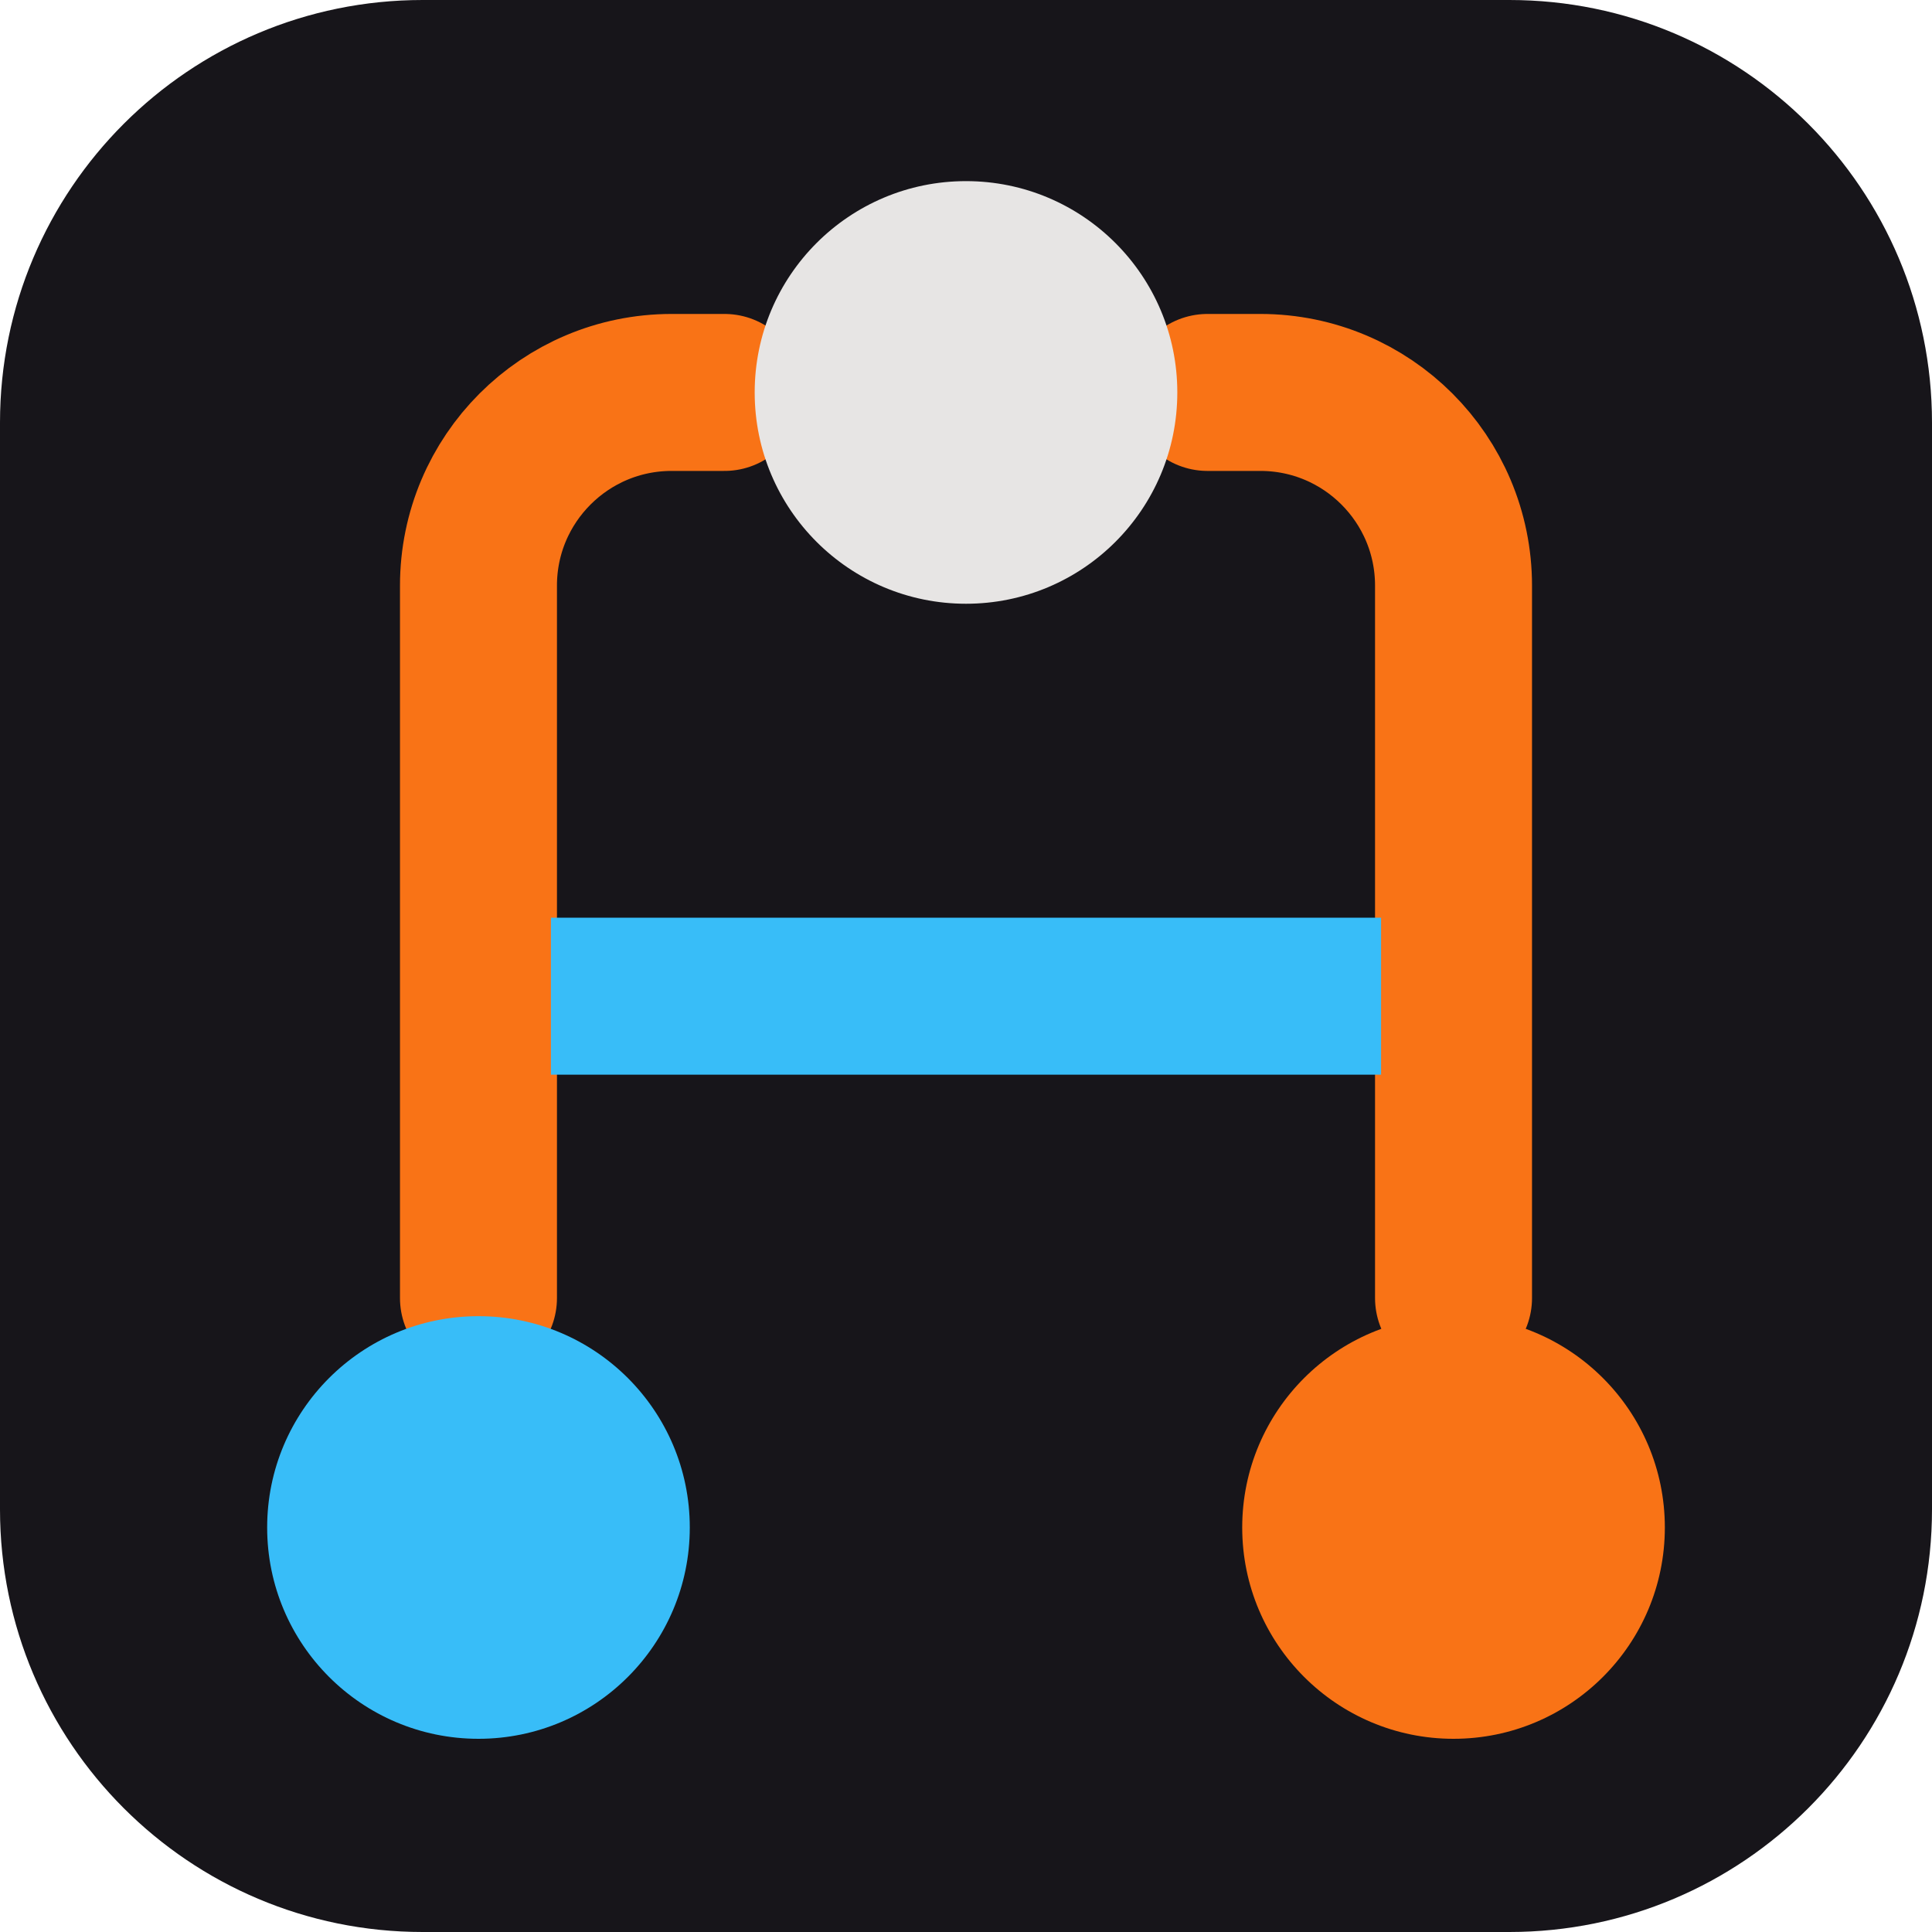
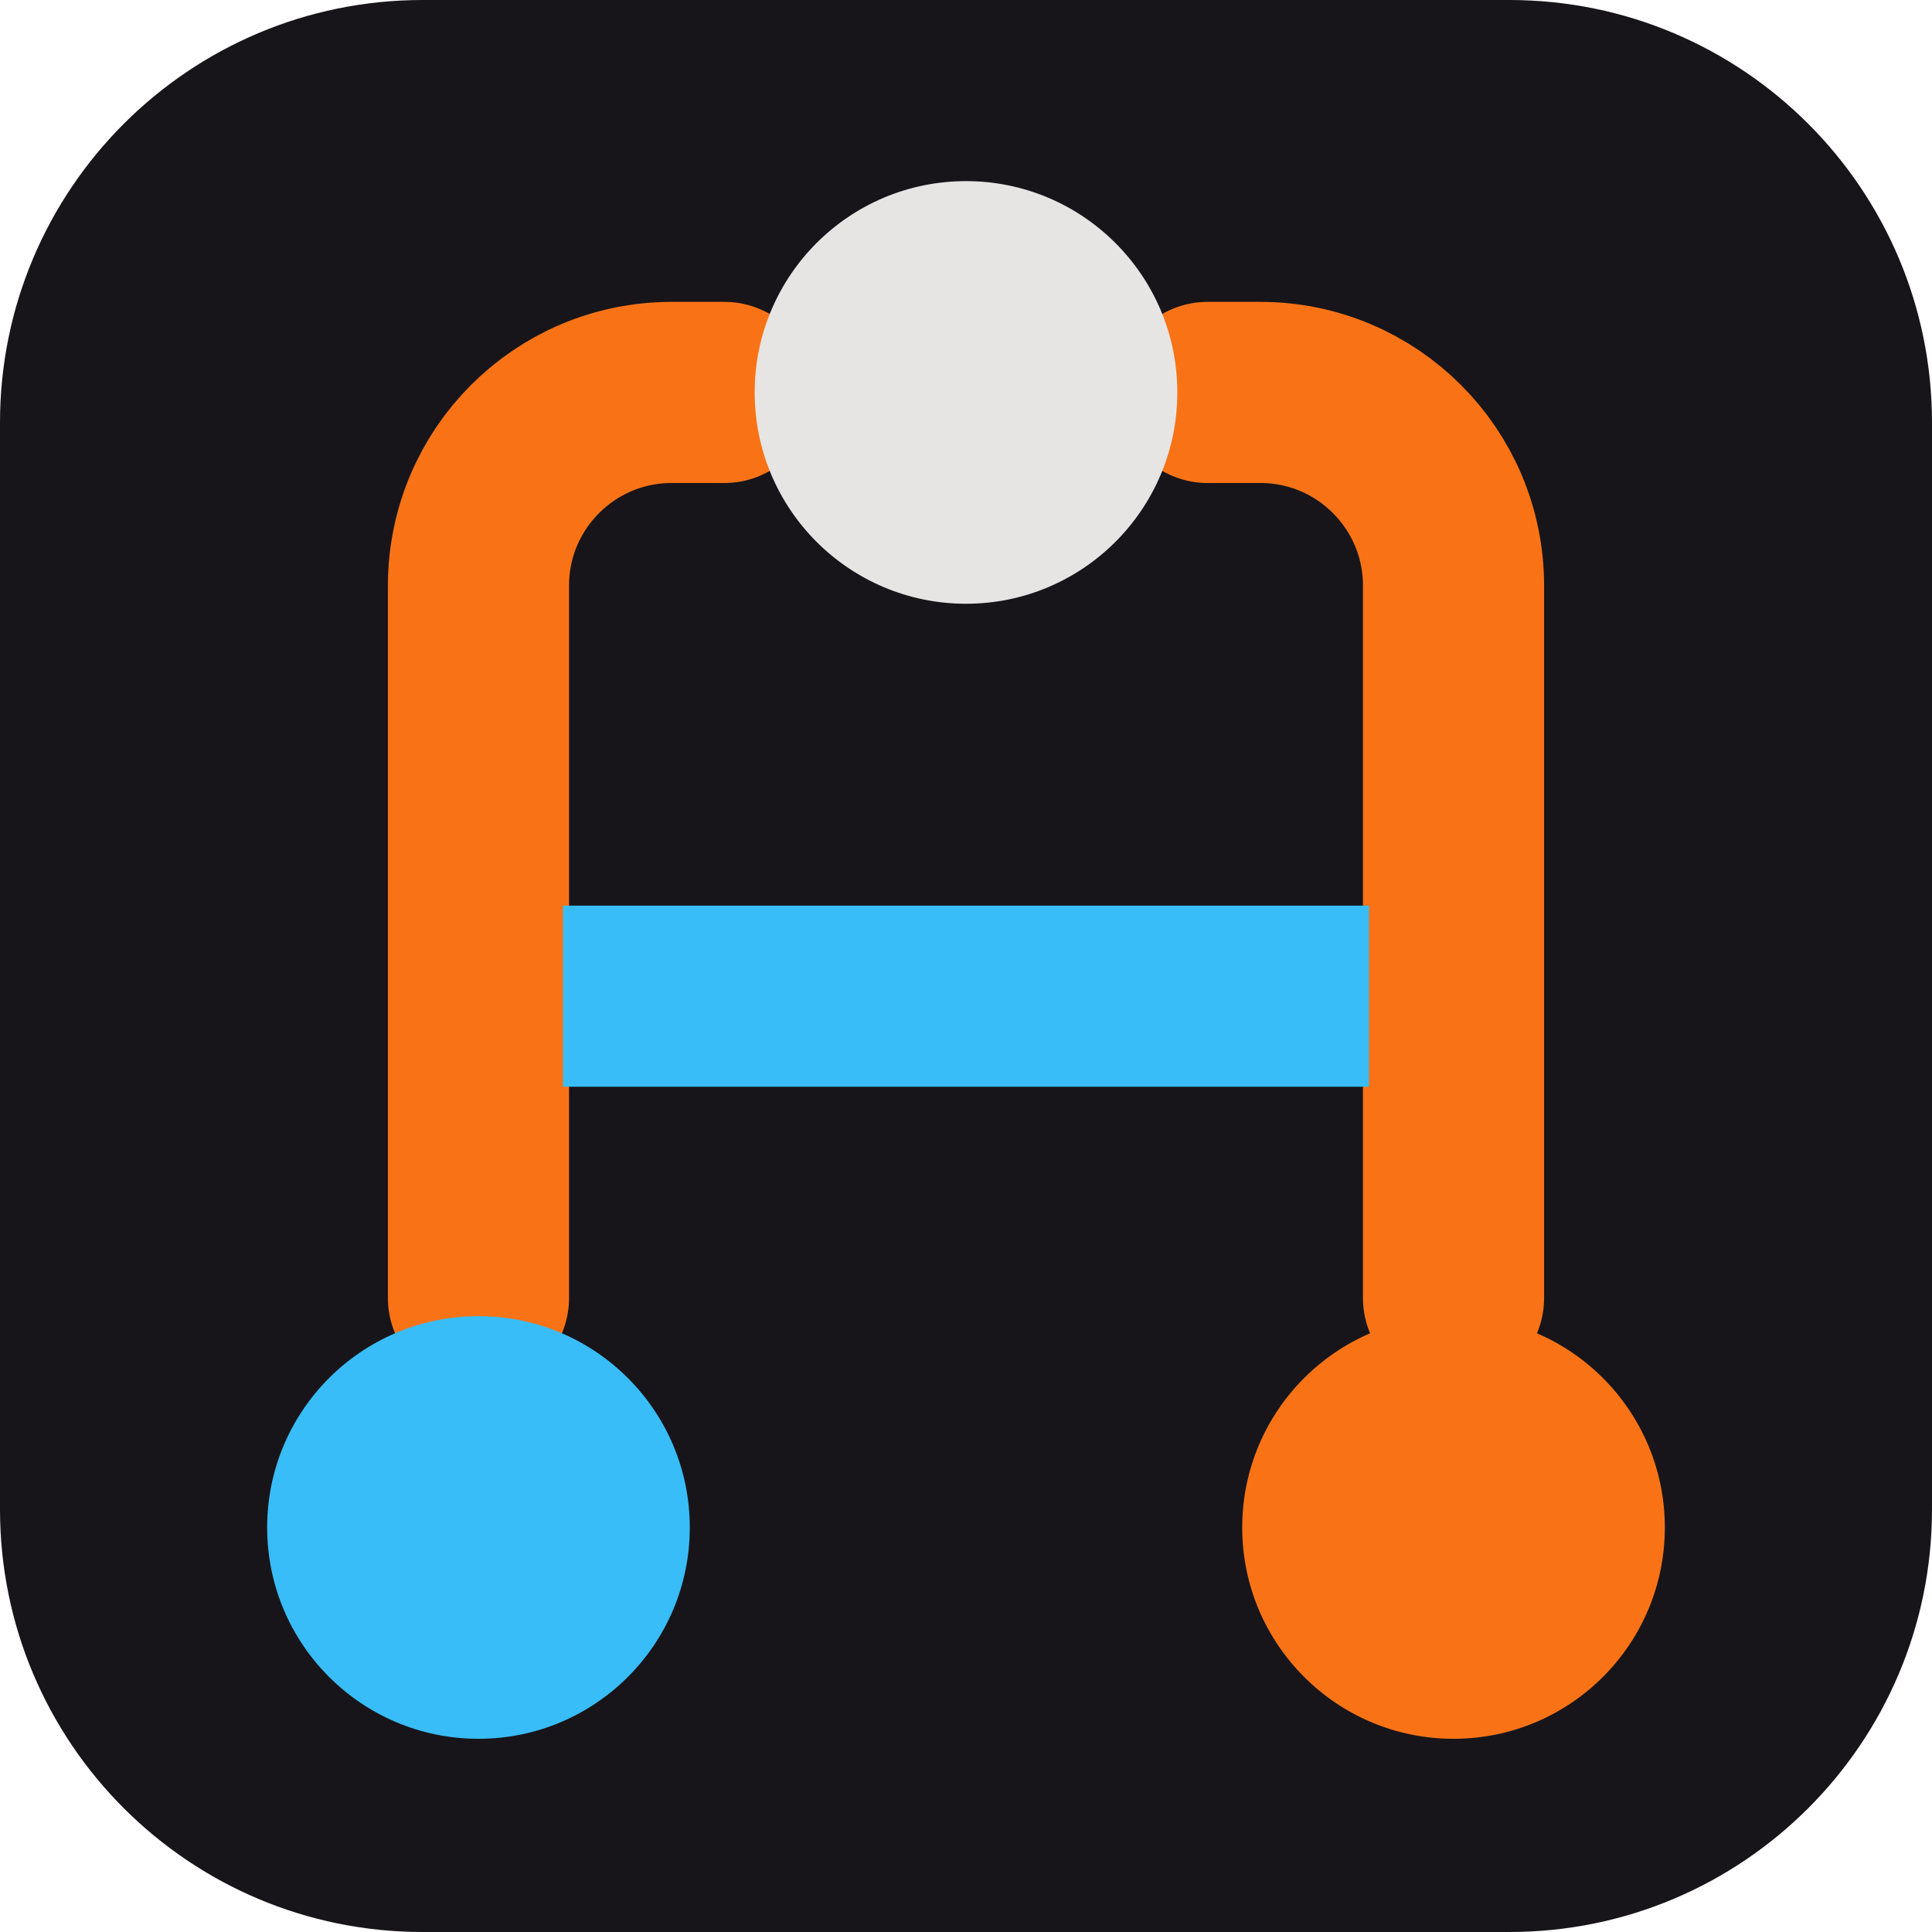
<svg xmlns="http://www.w3.org/2000/svg" viewBox="0 0 32 32">
  <rect width="32" height="32" rx="7" fill="#17151a" />
-   <path d="M7.925 21.5V9.7a3.2 3.2 0 0 1 3.2 -3.2H12M20 6.5H20.875a3.2 3.2 0 0 1 3.2 3.2V21.5" fill="none" stroke="#f97316" stroke-width="2.6" stroke-linecap="round" stroke-linejoin="round" />
-   <path d="M9.125 16.5H22.875" fill="none" stroke="#38bdf8" stroke-width="2.6" />
+   <path d="M7.925 21.5V9.7a3.2 3.2 0 0 1 3.2 -3.2H12M20 6.5H20.875a3.2 3.2 0 0 1 3.2 3.2V21.5" fill="none" stroke="#f97316" stroke-width="3" stroke-linecap="round" stroke-linejoin="round" />
+   <path d="M9.325 16.5H22.675" fill="none" stroke="#38bdf8" stroke-width="3" />
  <circle cx="7.925" cy="25.3" r="3.5" fill="#38bdf8" />
  <circle cx="16" cy="6.5" r="3.5" fill="#e7e5e4" />
  <circle cx="24.075" cy="25.3" r="3.5" fill="#f97316" />
</svg>
